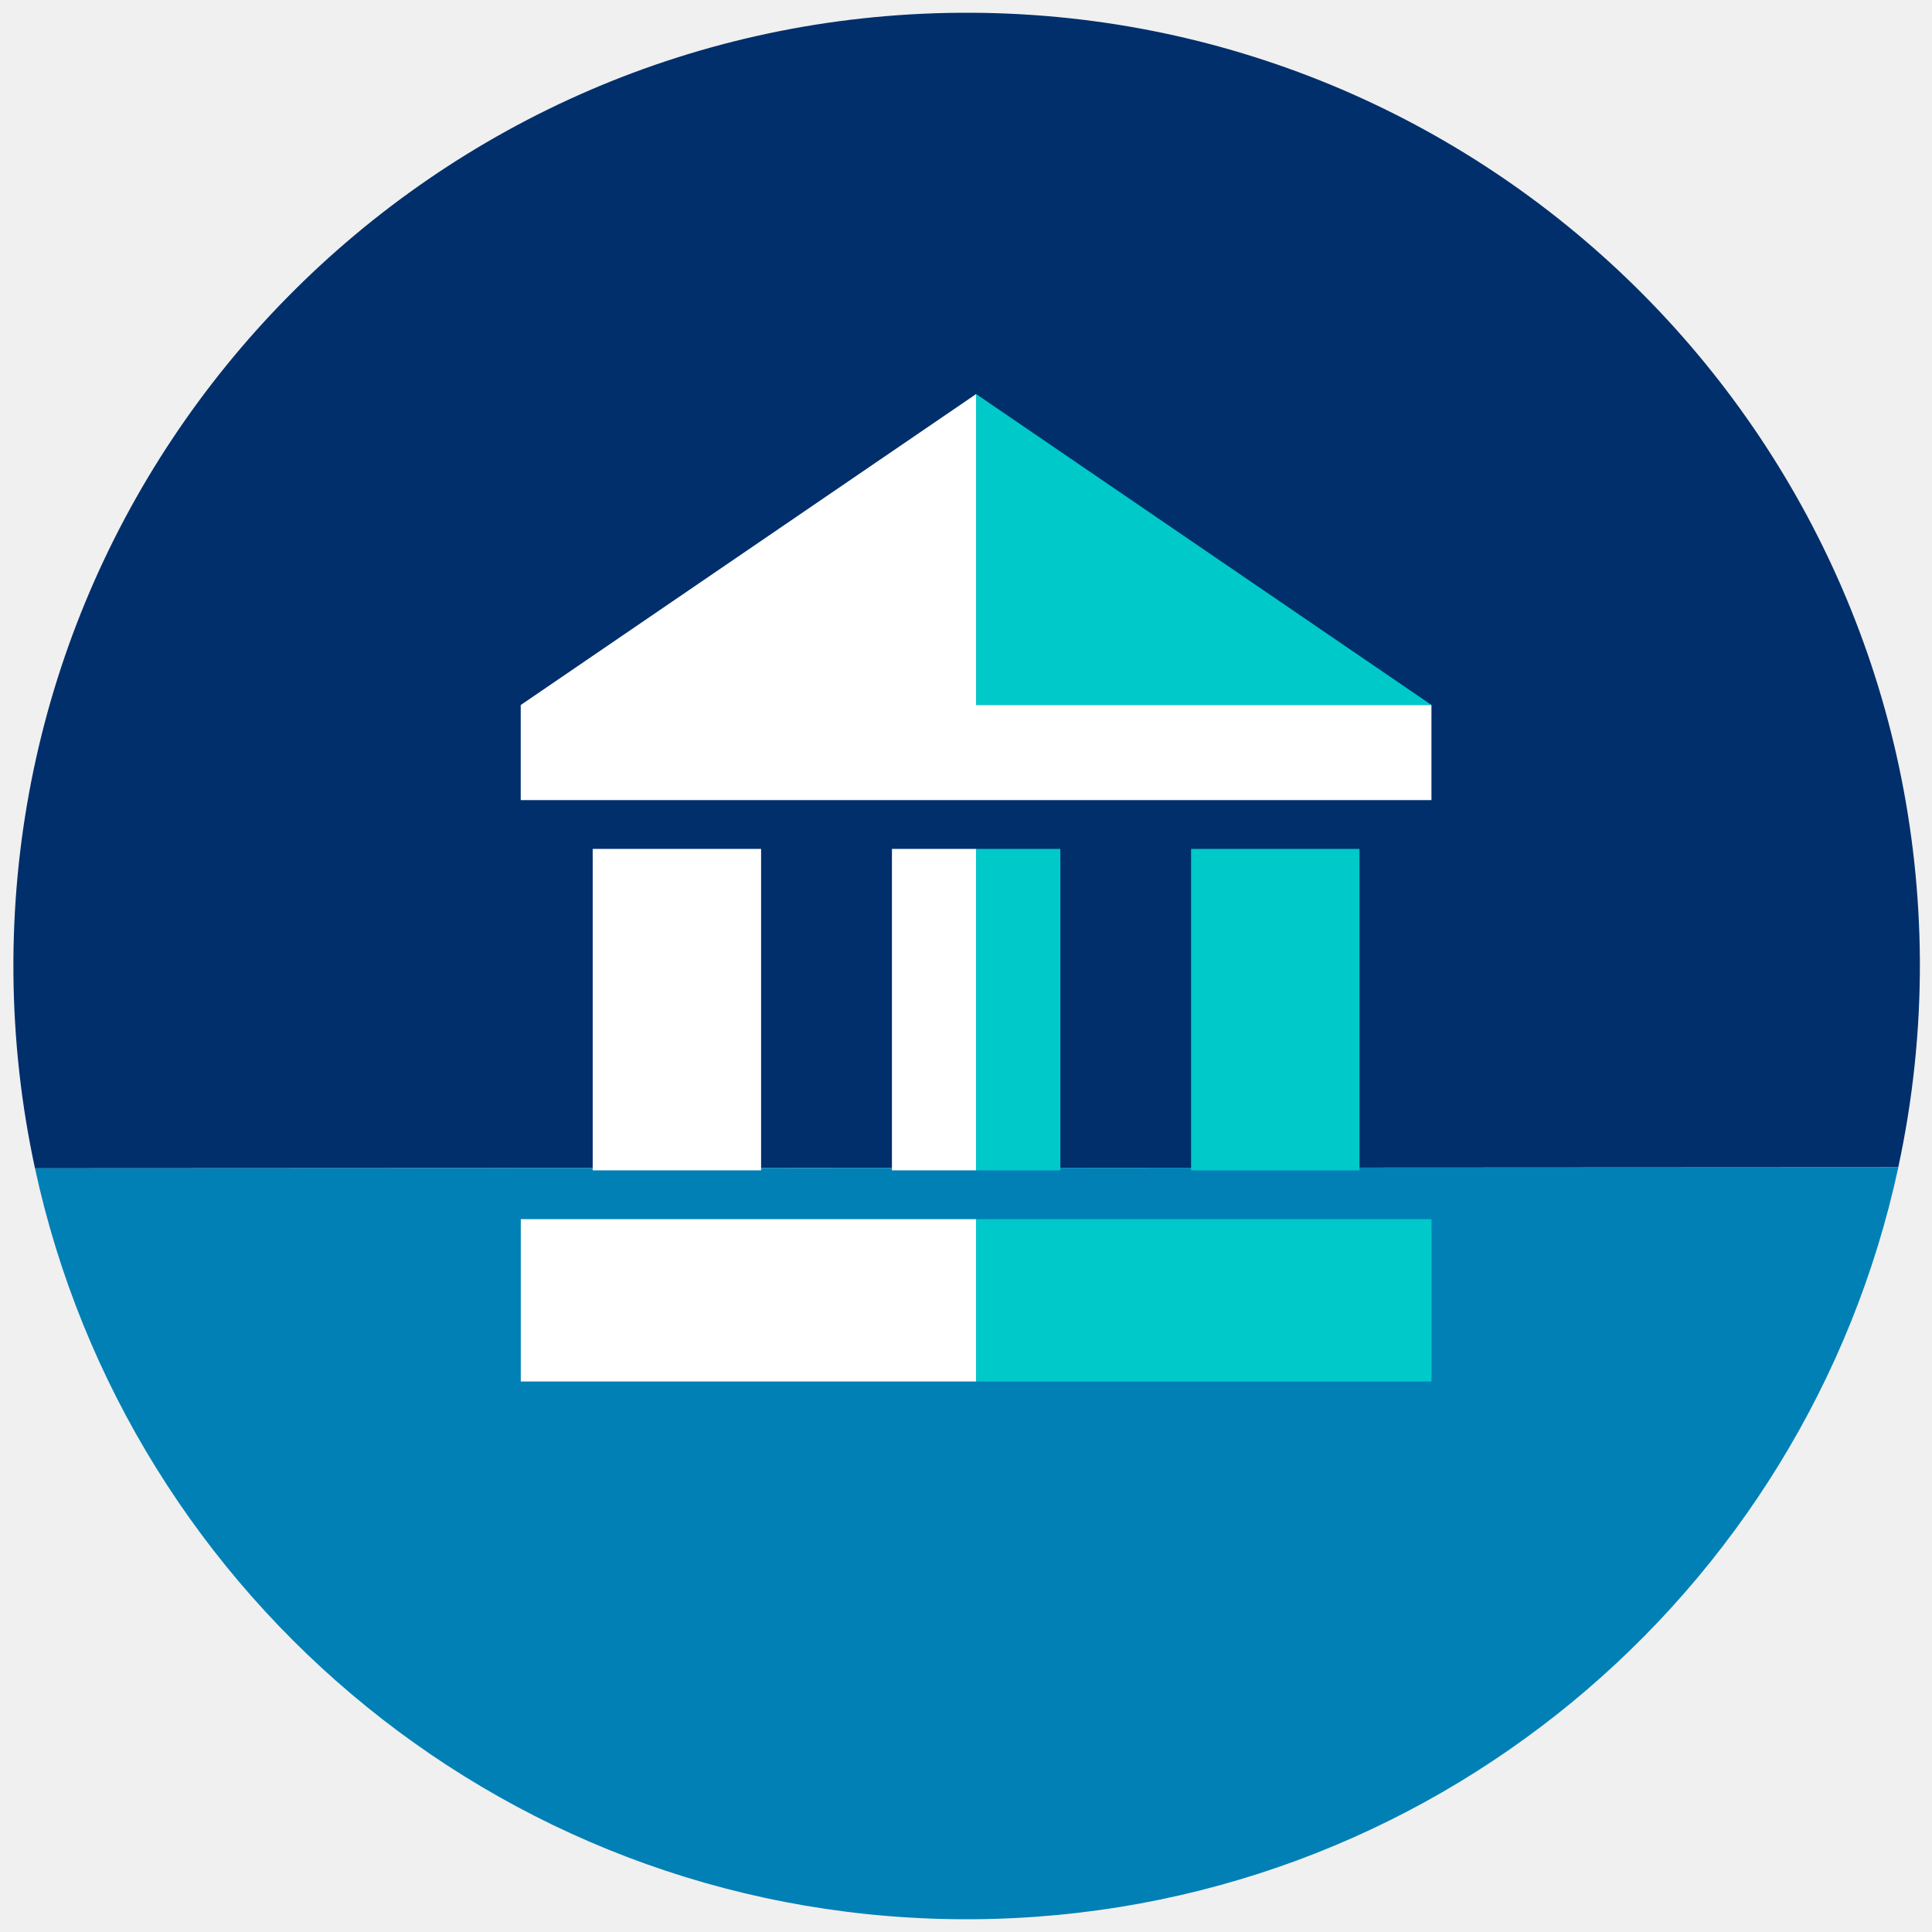
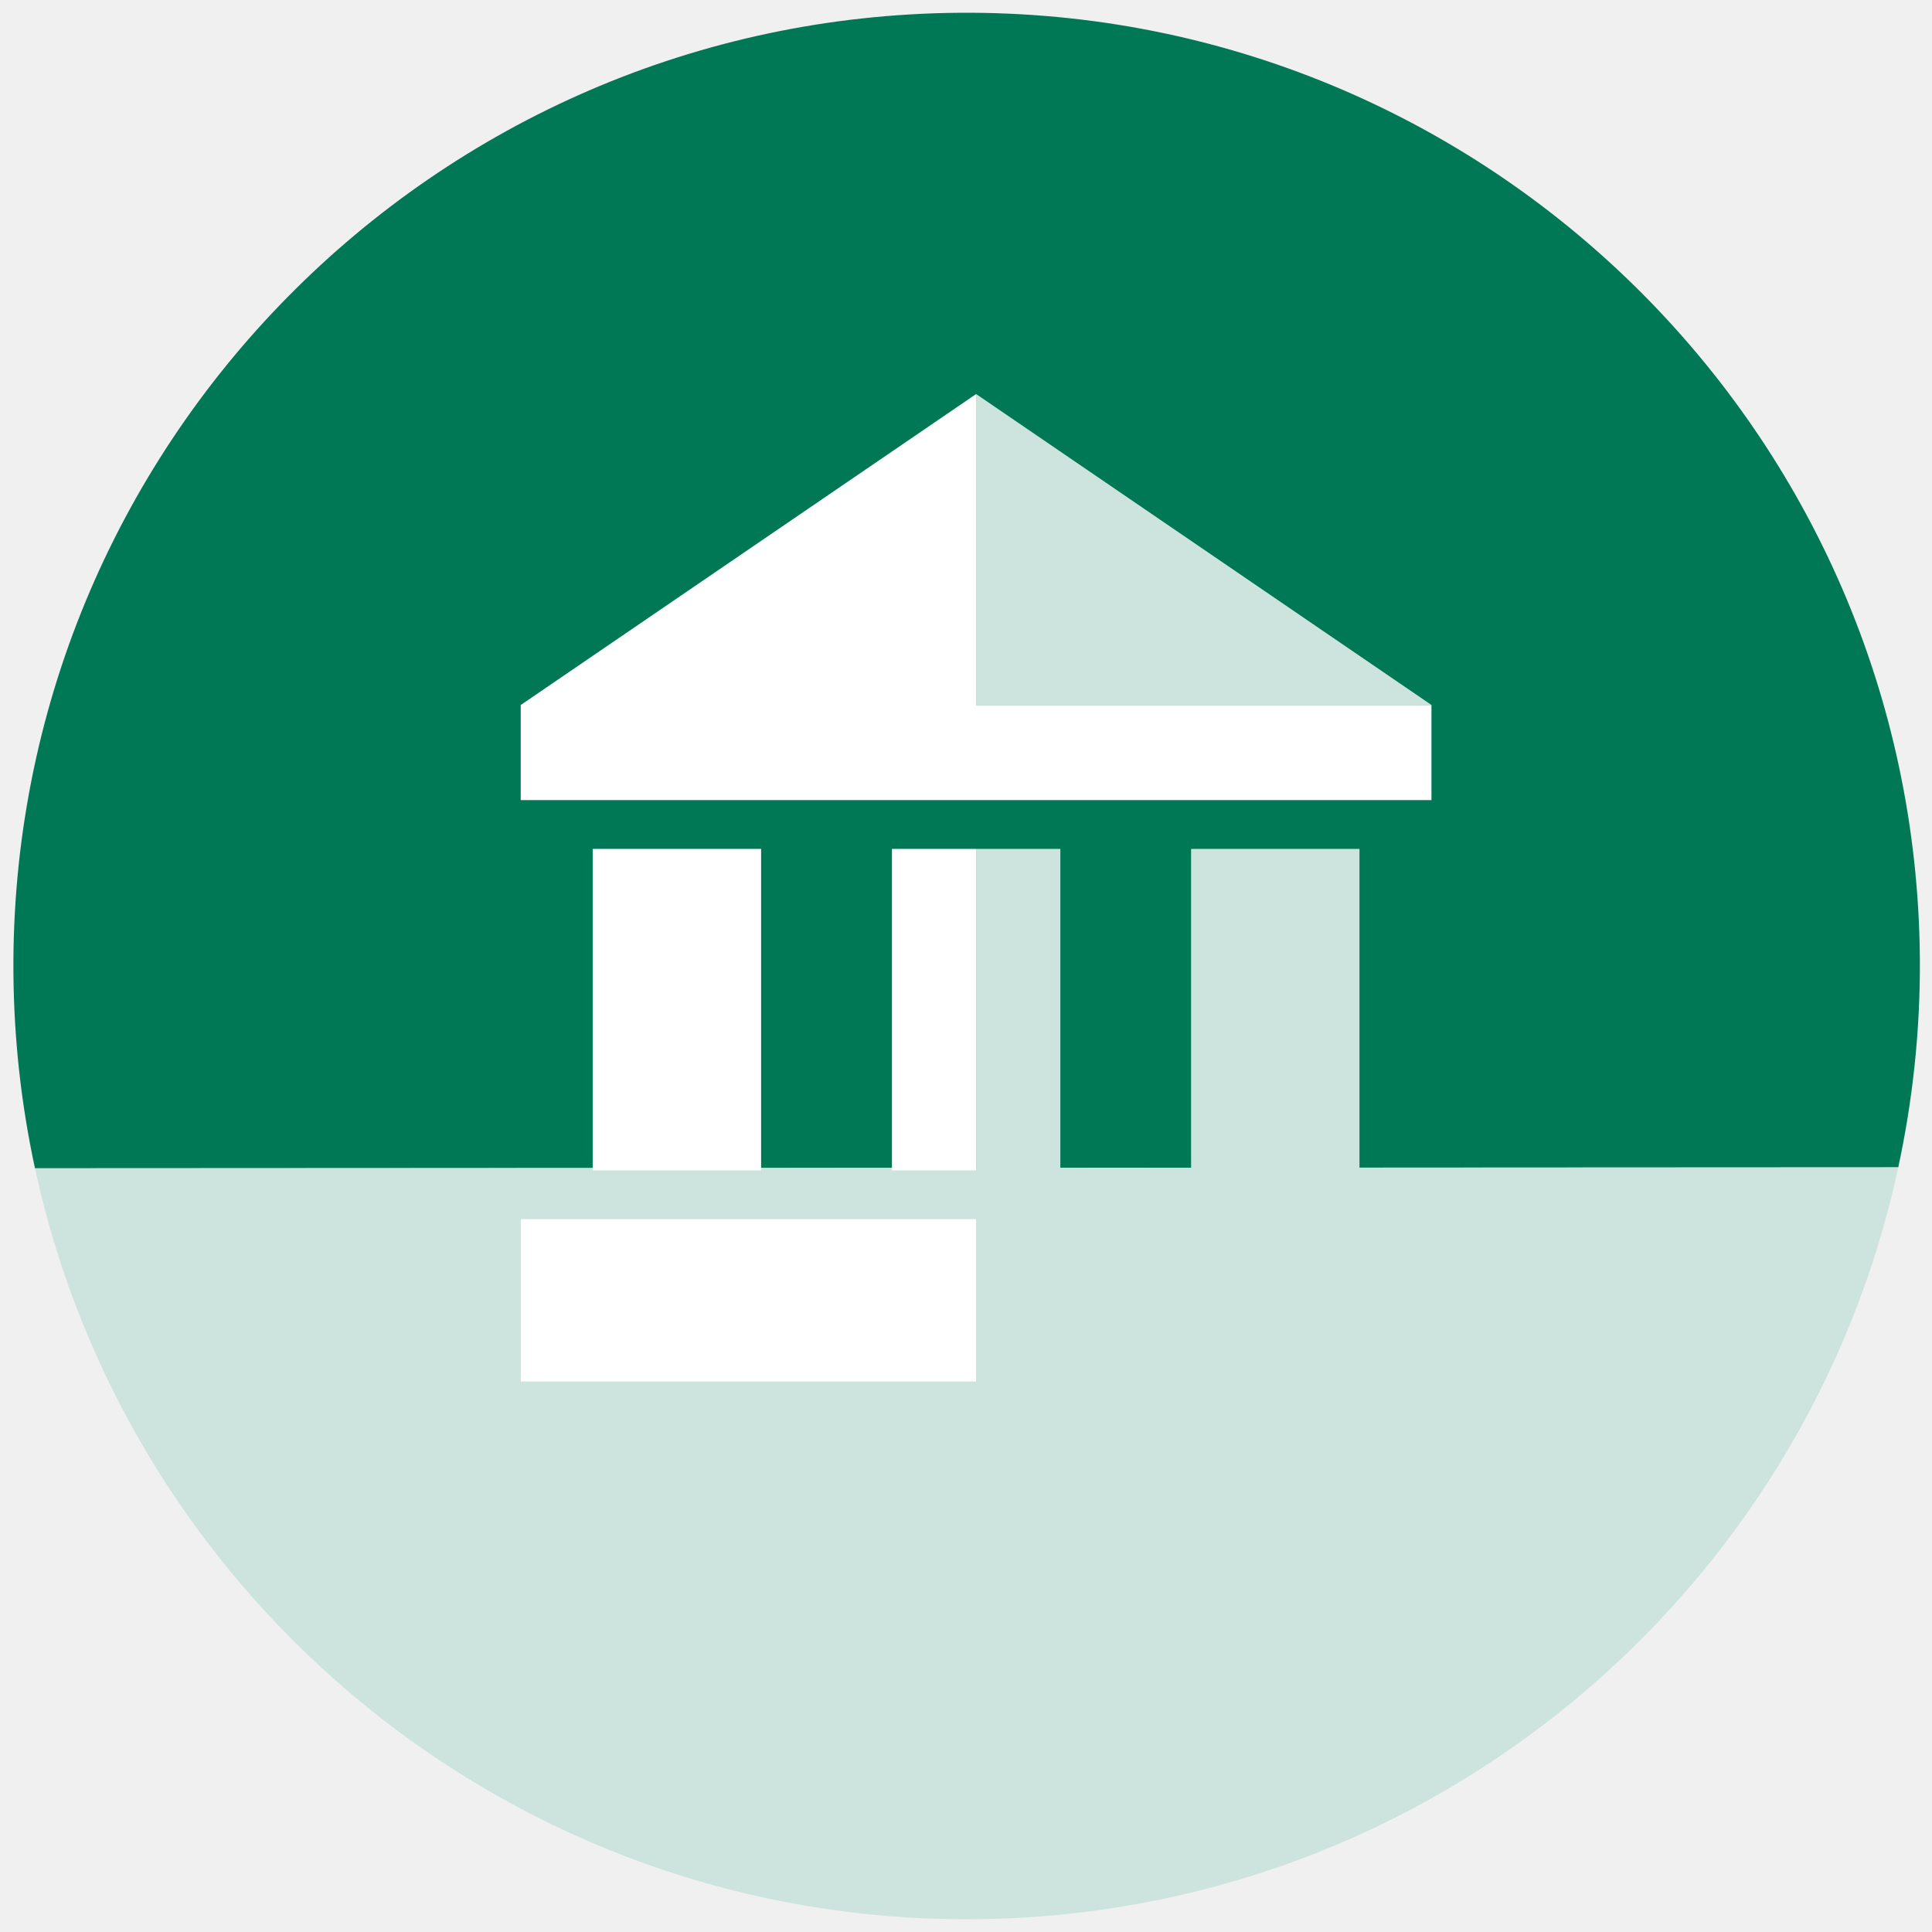
<svg xmlns="http://www.w3.org/2000/svg" viewBox="0 0 36 36" id="vector">
-   <path id="path" d="M 0.25 18.13 C 0.26 19.38 0.398 20.596 0.652 21.77 L 35.371 21.752 C 35.641 20.502 35.782 19.204 35.774 17.872 C 35.702 8.061 27.69 0.167 17.882 0.238 C 8.072 0.311 0.178 8.322 0.25 18.131 Z" fill="#002f6b" fill-rule="evenodd" />
-   <path id="path_1" d="M 0.652 21.77 C 2.392 29.82 9.58 35.824 18.142 35.762 C 26.617 35.7 33.66 29.708 35.372 21.753 L 0.651 21.77 Z" fill="#0080b5" fill-rule="evenodd" />
+   <path id="path" d="M 0.25 18.13 C 0.26 19.38 0.398 20.596 0.652 21.77 L 35.371 21.752 C 35.641 20.502 35.782 19.204 35.774 17.872 C 35.702 8.061 27.69 0.167 17.882 0.238 C 8.072 0.311 0.178 8.322 0.25 18.131 Z" fill="#007856" fill-rule="evenodd" />
+   <path id="path_1" d="M 0.652 21.77 C 2.392 29.82 9.58 35.824 18.142 35.762 C 26.617 35.7 33.66 29.708 35.372 21.753 L 0.651 21.77 Z" fill="#CCE4DD" fill-rule="evenodd" />
  <path id="path_2" d="M 9.704 25.742 L 18.189 25.742 L 18.189 22.717 L 9.704 22.717 Z M 16.62 15.818 L 16.62 21.808 L 18.188 21.808 L 18.188 15.818 Z M 11.044 15.818 L 11.044 21.808 L 14.182 21.808 L 14.182 15.818 Z" fill="#ffffff" fill-rule="evenodd" />
-   <path id="path_3" d="M 22.194 15.818 L 22.194 21.808 L 25.332 21.808 L 25.332 15.818 Z M 18.188 13.136 L 26.673 13.136 L 18.188 7.342 Z M 18.188 15.818 L 18.188 21.808 L 19.758 21.808 L 19.758 15.818 Z M 18.189 25.742 L 26.674 25.742 L 26.674 22.717 L 18.189 22.717 Z" fill="#00c9c9" fill-rule="evenodd" />
+   <path id="path_3" d="M 22.194 15.818 L 22.194 21.808 L 25.332 21.808 L 25.332 15.818 Z M 18.188 13.136 L 26.673 13.136 L 18.188 7.342 Z M 18.188 15.818 L 18.188 21.808 L 19.758 21.808 L 19.758 15.818 Z M 18.189 25.742 L 26.674 25.742 L 26.674 22.717 L 18.189 22.717 Z" fill="#CCE4DD" fill-rule="evenodd" />
  <path id="path_4" d="M 18.188 7.343 L 9.703 13.137 L 9.703 14.909 L 26.673 14.909 L 26.673 13.137 L 18.188 13.137 Z" fill="#ffffff" fill-rule="evenodd" />
</svg>
